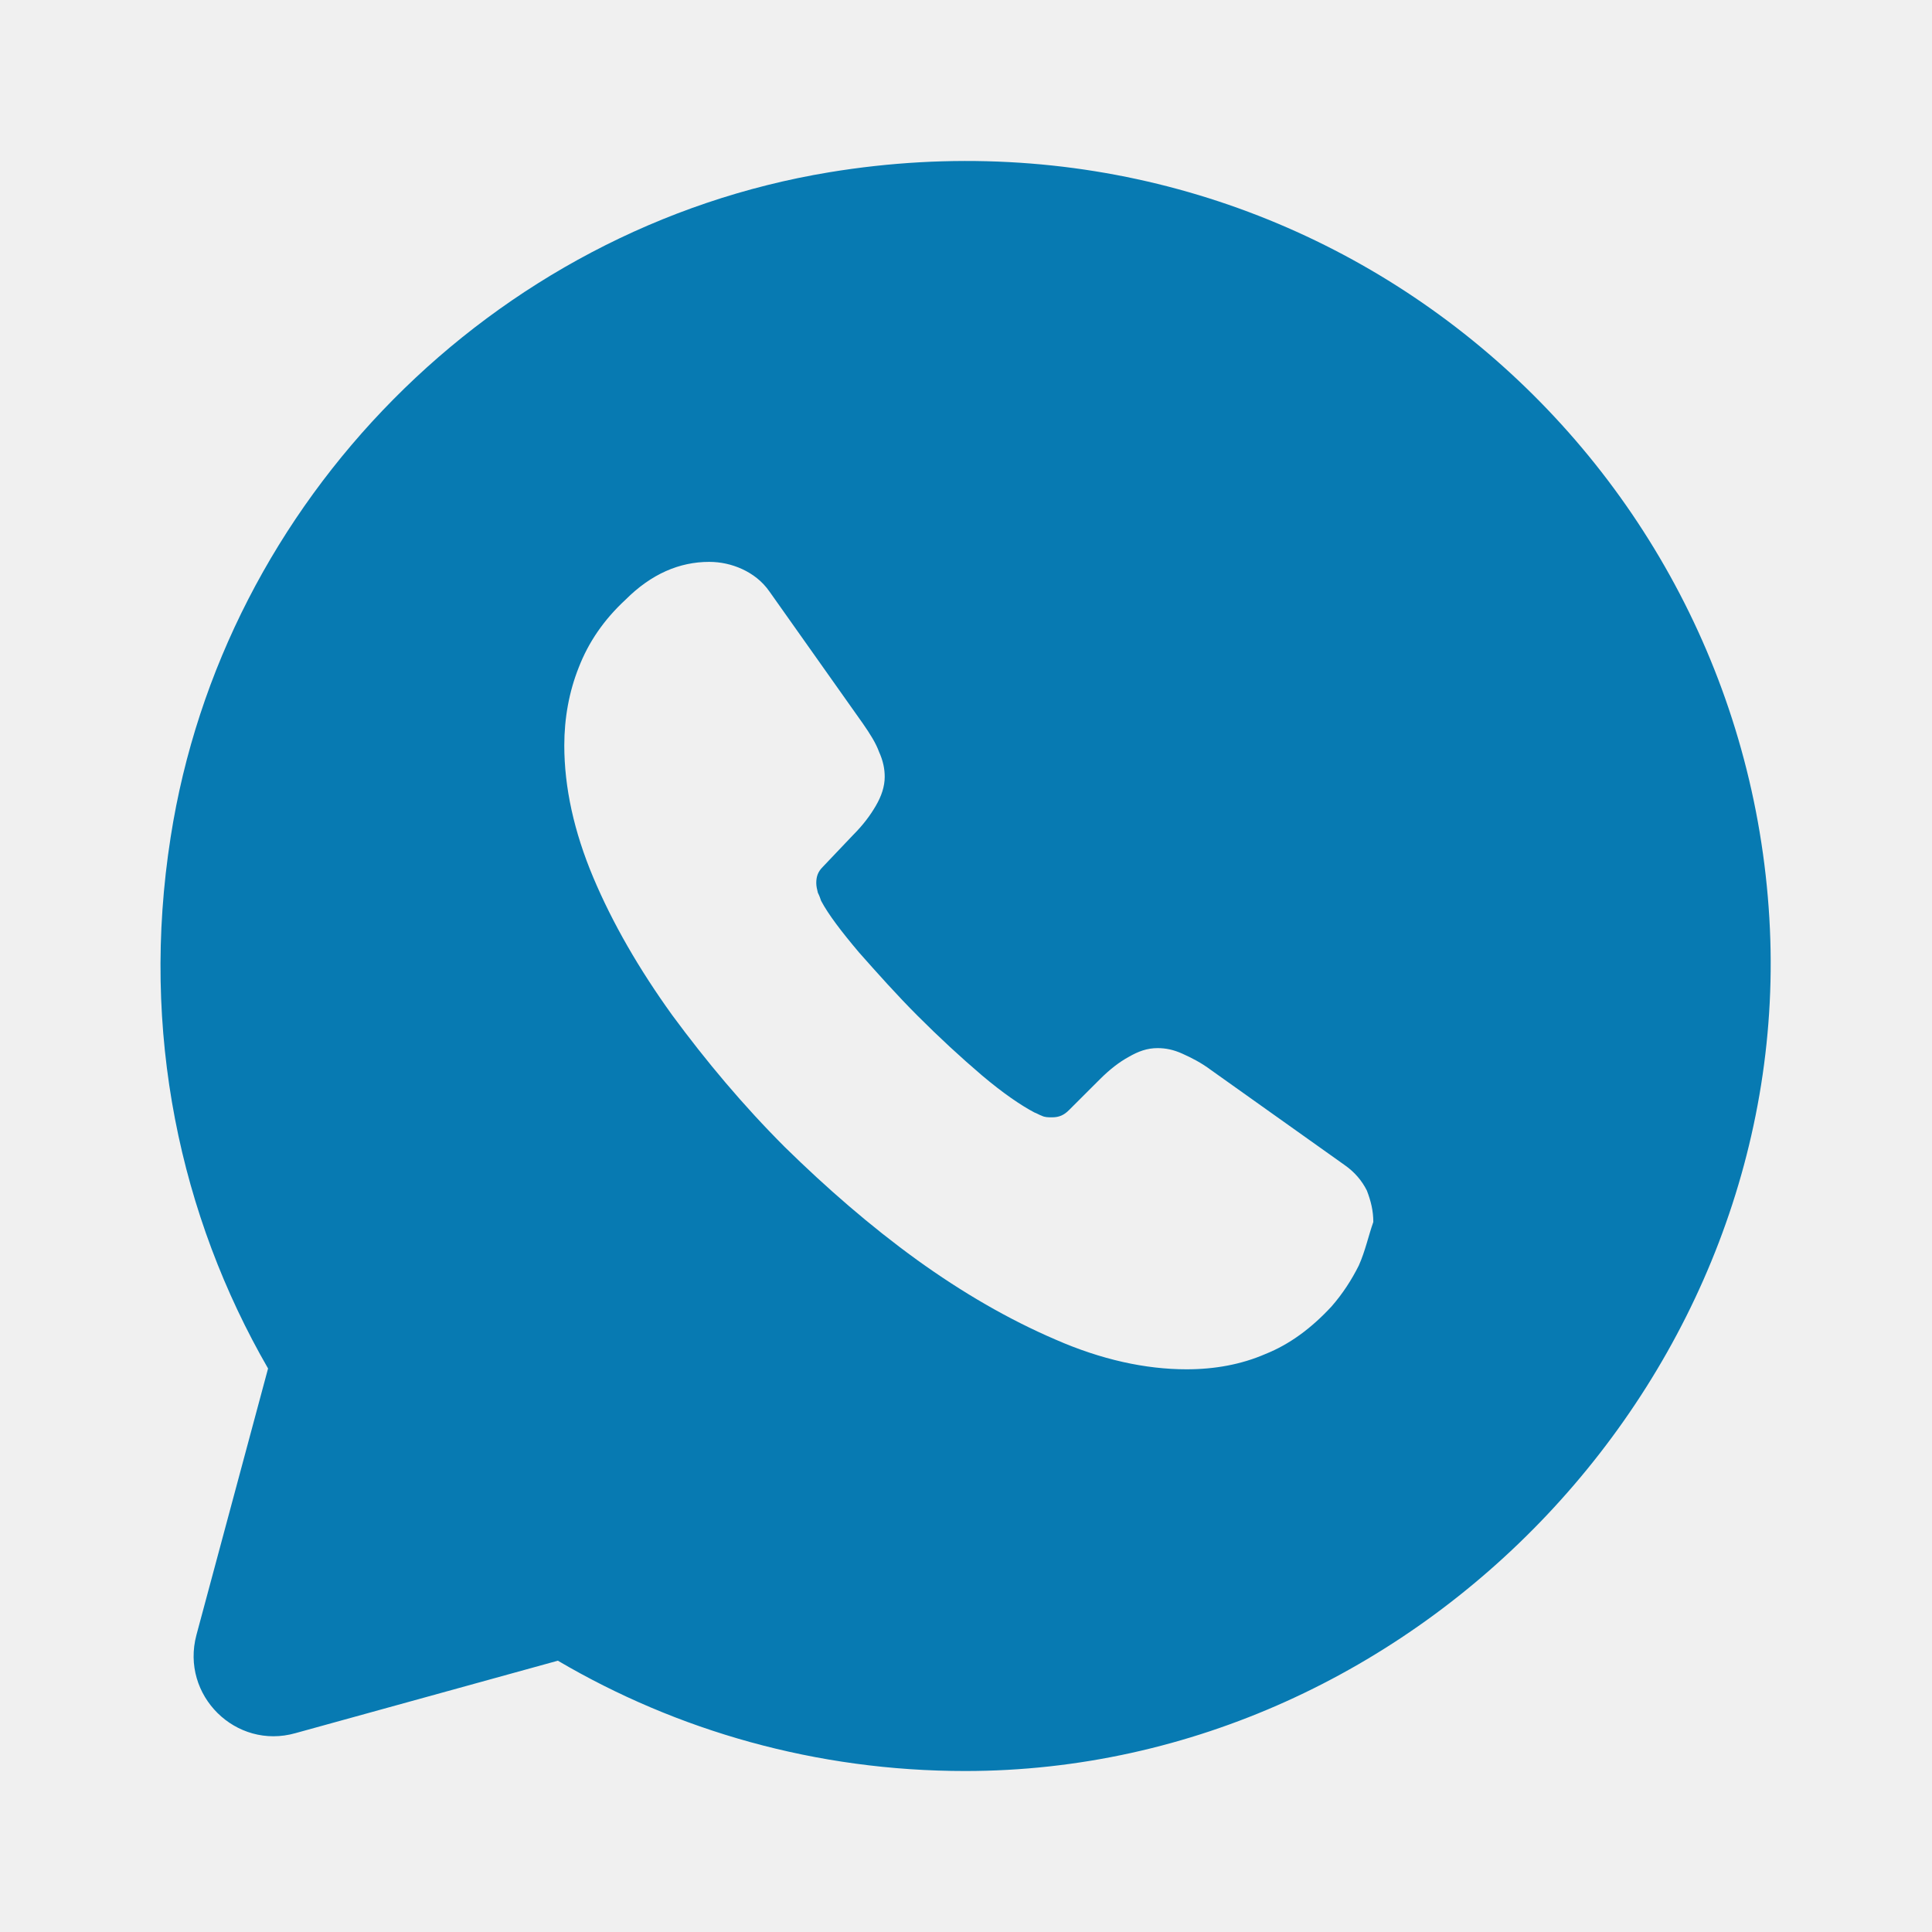
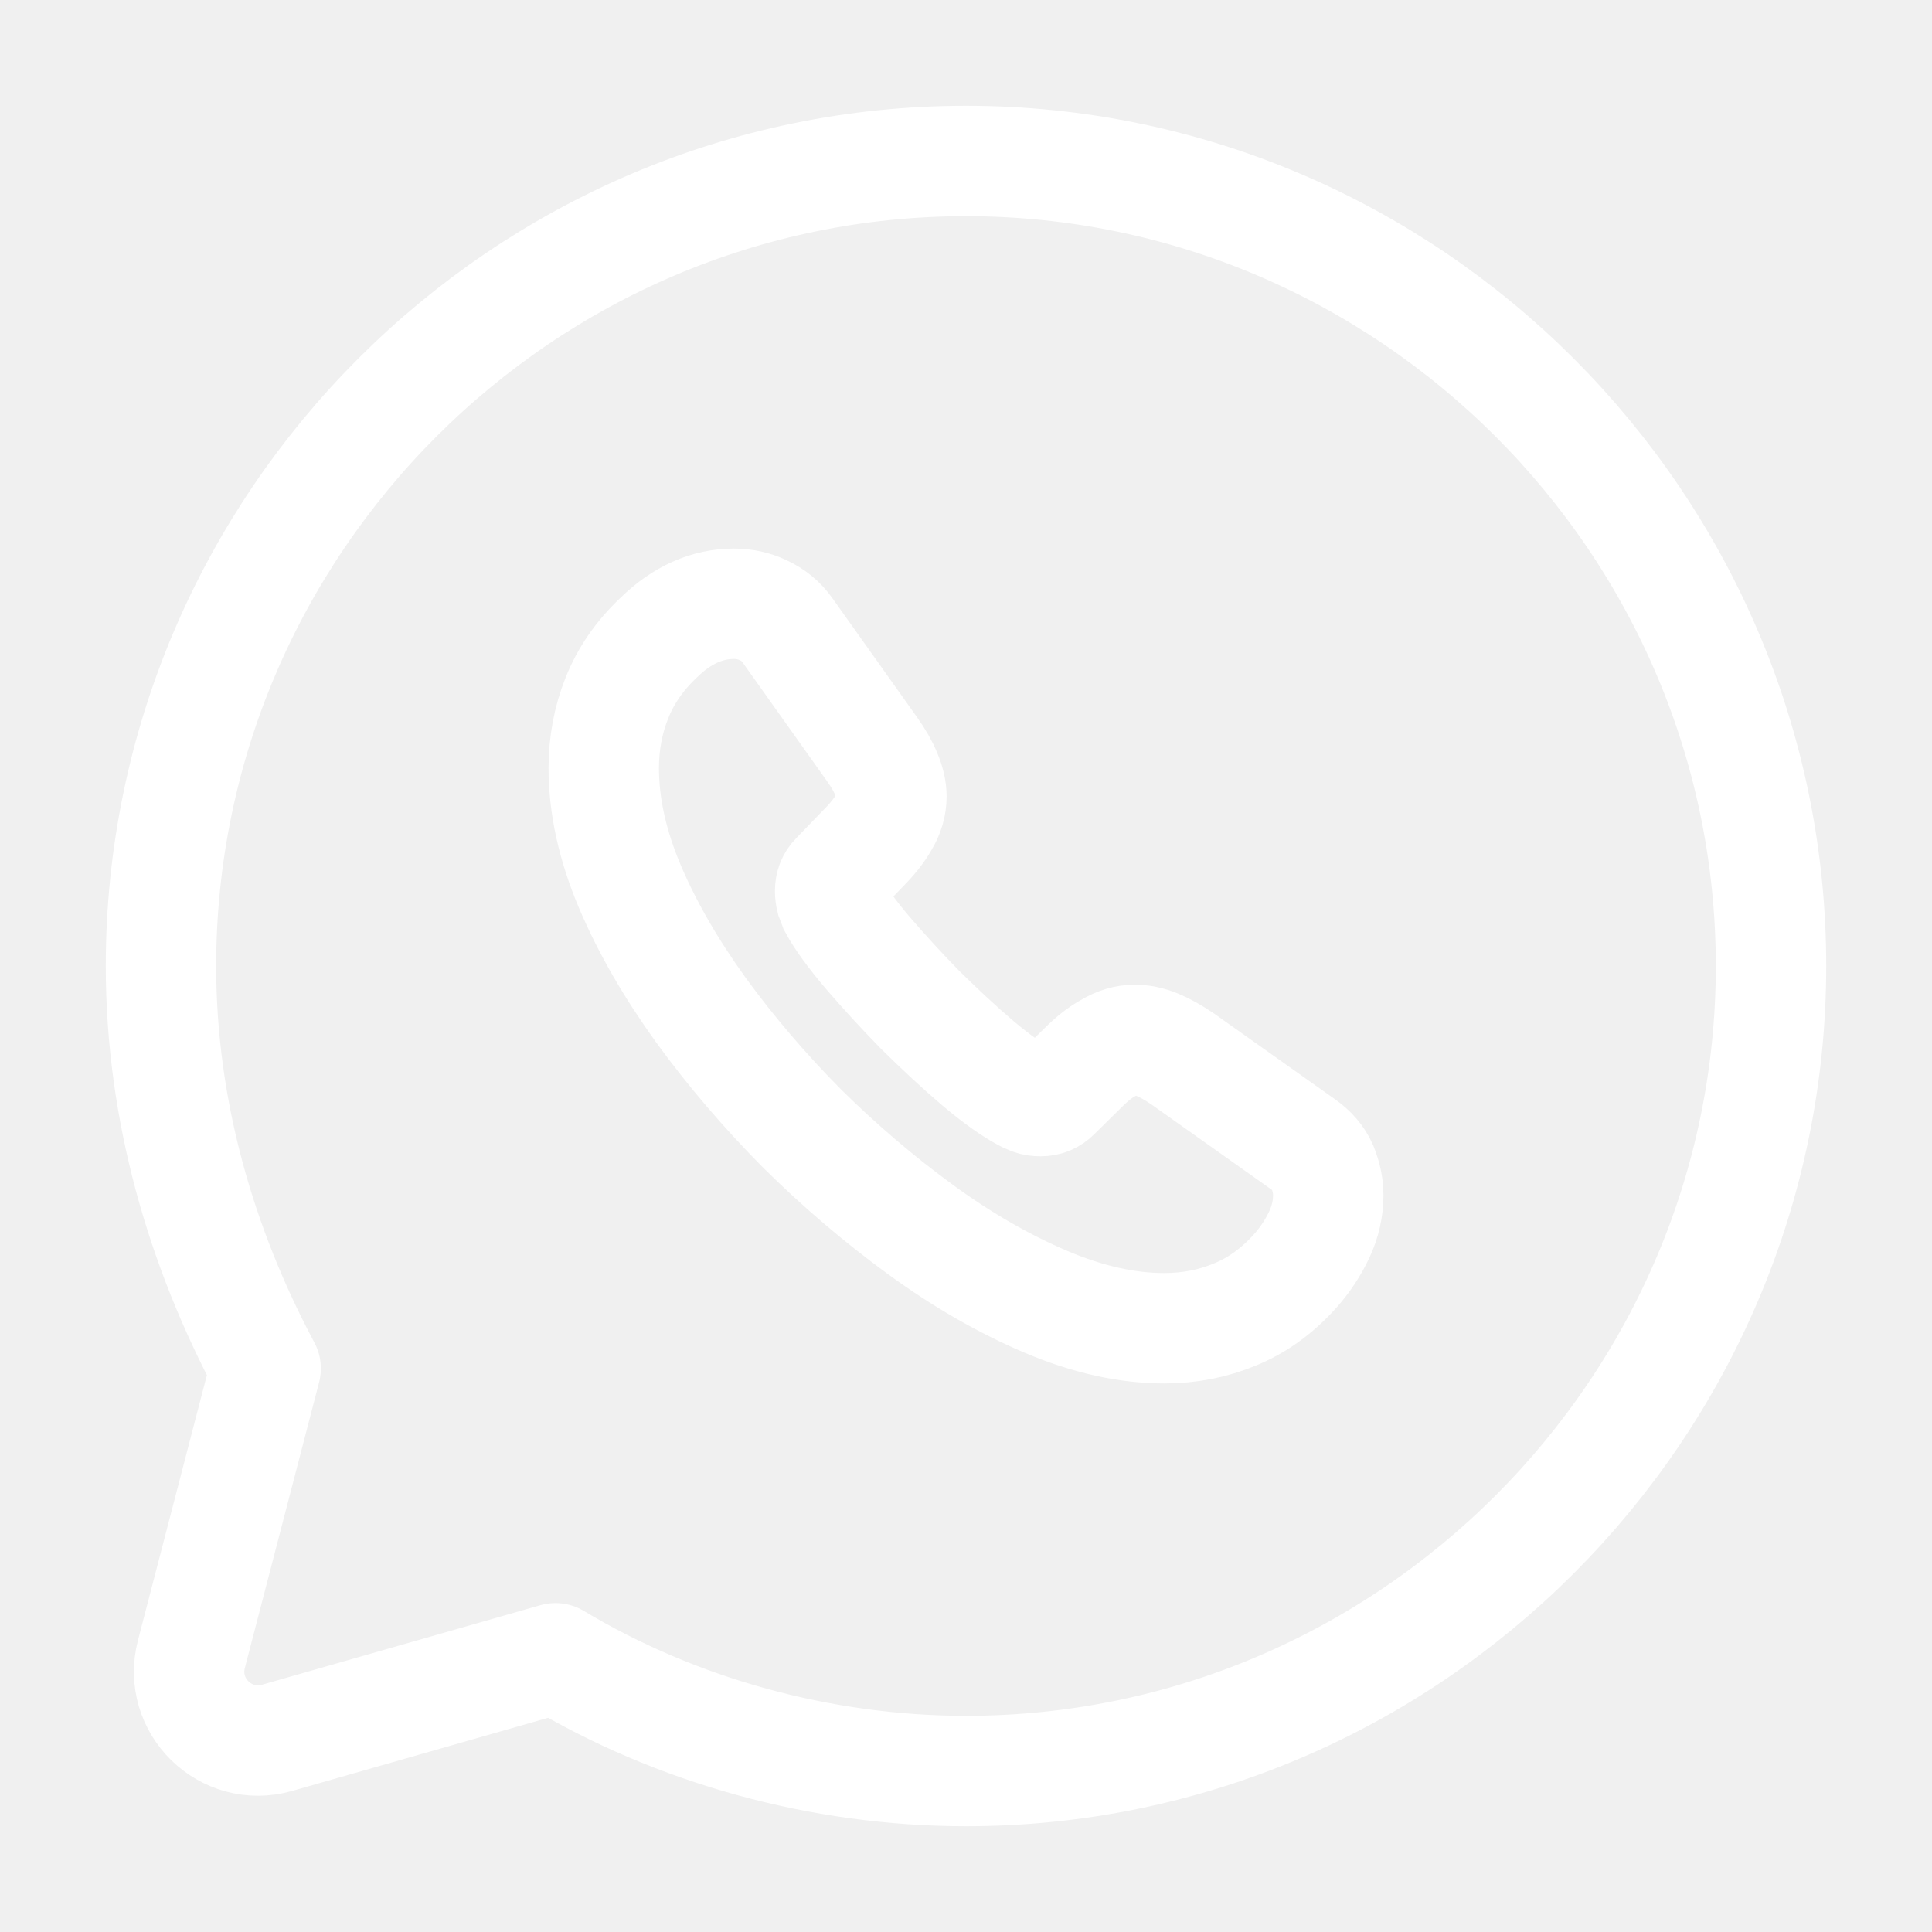
- <svg xmlns="http://www.w3.org/2000/svg" width="40" height="40" viewBox="0 0 40 40" fill="none">
-   <path d="M36.633 19.017C36.067 9.35 27.283 1.9 17.167 3.567C10.2 4.717 4.617 10.367 3.533 17.333C2.9 21.367 3.733 25.183 5.55 28.333L4.067 33.85C3.733 35.1 4.883 36.233 6.117 35.883L11.55 34.383C14.017 35.833 16.9 36.667 19.983 36.667C29.383 36.667 37.183 28.383 36.633 19.017ZM28.133 26.2C27.983 26.5 27.8 26.783 27.567 27.05C27.15 27.5 26.7 27.833 26.2 28.033C25.7 28.25 25.15 28.35 24.567 28.35C23.717 28.35 22.8 28.15 21.85 27.733C20.883 27.317 19.933 26.767 18.983 26.083C18.017 25.383 17.117 24.6 16.25 23.75C15.383 22.883 14.617 21.967 13.917 21.017C13.233 20.067 12.683 19.117 12.283 18.167C11.883 17.217 11.683 16.3 11.683 15.433C11.683 14.867 11.783 14.317 11.983 13.817C12.183 13.3 12.5 12.833 12.95 12.417C13.483 11.883 14.067 11.633 14.683 11.633C14.917 11.633 15.15 11.683 15.367 11.783C15.583 11.883 15.783 12.033 15.933 12.25L17.867 14.983C18.017 15.2 18.133 15.383 18.2 15.567C18.283 15.75 18.317 15.917 18.317 16.083C18.317 16.283 18.25 16.483 18.133 16.683C18.017 16.883 17.867 17.083 17.667 17.283L17.033 17.95C16.933 18.05 16.9 18.15 16.9 18.283C16.9 18.35 16.917 18.417 16.933 18.483C16.967 18.55 16.983 18.6 17 18.65C17.15 18.933 17.417 19.283 17.783 19.717C18.167 20.15 18.567 20.6 19 21.033C19.45 21.483 19.883 21.883 20.333 22.267C20.767 22.633 21.133 22.883 21.417 23.033C21.467 23.05 21.517 23.083 21.567 23.1C21.633 23.133 21.7 23.133 21.783 23.133C21.933 23.133 22.033 23.083 22.133 22.983L22.767 22.35C22.983 22.133 23.183 21.983 23.367 21.883C23.567 21.767 23.75 21.7 23.967 21.7C24.133 21.7 24.3 21.733 24.483 21.817C24.667 21.9 24.867 22 25.067 22.15L27.833 24.117C28.05 24.267 28.2 24.45 28.3 24.65C28.383 24.867 28.433 25.067 28.433 25.3C28.333 25.583 28.267 25.9 28.133 26.2Z" fill="#077AB2" />
+ <svg xmlns="http://www.w3.org/2000/svg" width="28" height="28" viewBox="0 0 28 28" fill="none">
+   <path d="M8.05 24.033C9.8 25.083 11.9 25.667 14 25.667C20.417 25.667 25.667 20.417 25.667 14C25.667 7.583 20.417 2.333 14 2.333C7.583 2.333 2.333 7.583 2.333 14C2.333 16.1 2.917 18.083 3.85 19.833L2.774 23.973C2.579 24.722 3.272 25.398 4.016 25.186L8.05 24.033Z" stroke="white" stroke-width="1.6" stroke-miterlimit="10" stroke-linecap="round" stroke-linejoin="round" />
+   <path d="M19.25 17.323C19.25 17.512 19.208 17.706 19.119 17.895C19.029 18.084 18.913 18.263 18.761 18.431C18.503 18.715 18.22 18.919 17.899 19.05C17.583 19.182 17.241 19.25 16.873 19.25C16.337 19.25 15.764 19.124 15.159 18.867C14.555 18.61 13.95 18.263 13.351 17.827C12.746 17.386 12.173 16.898 11.626 16.357C11.085 15.811 10.595 15.239 10.159 14.64C9.728 14.042 9.381 13.444 9.129 12.85C8.876 12.252 8.75 11.68 8.75 11.133C8.75 10.777 8.813 10.435 8.939 10.12C9.065 9.8 9.265 9.506 9.544 9.243C9.88 8.913 10.248 8.75 10.638 8.75C10.785 8.75 10.932 8.781 11.063 8.845C11.2 8.908 11.321 9.002 11.416 9.139L12.636 10.855C12.73 10.986 12.799 11.107 12.846 11.223C12.893 11.333 12.919 11.443 12.919 11.543C12.919 11.669 12.883 11.795 12.809 11.916C12.741 12.037 12.641 12.162 12.515 12.289L12.115 12.703C12.057 12.761 12.031 12.829 12.031 12.913C12.031 12.955 12.036 12.992 12.047 13.034C12.062 13.076 12.078 13.107 12.089 13.139C12.183 13.312 12.346 13.538 12.578 13.811C12.814 14.084 13.067 14.362 13.34 14.64C13.624 14.919 13.898 15.176 14.176 15.412C14.45 15.643 14.676 15.801 14.854 15.895C14.881 15.906 14.912 15.921 14.949 15.937C14.991 15.953 15.033 15.958 15.081 15.958C15.17 15.958 15.238 15.927 15.296 15.869L15.696 15.475C15.827 15.344 15.953 15.244 16.074 15.181C16.195 15.108 16.316 15.071 16.448 15.071C16.547 15.071 16.653 15.092 16.768 15.139C16.884 15.187 17.005 15.255 17.136 15.344L18.877 16.578C19.013 16.672 19.108 16.782 19.166 16.914C19.218 17.045 19.25 17.176 19.25 17.323Z" stroke="white" stroke-width="1.6" stroke-miterlimit="10" />
</svg>
